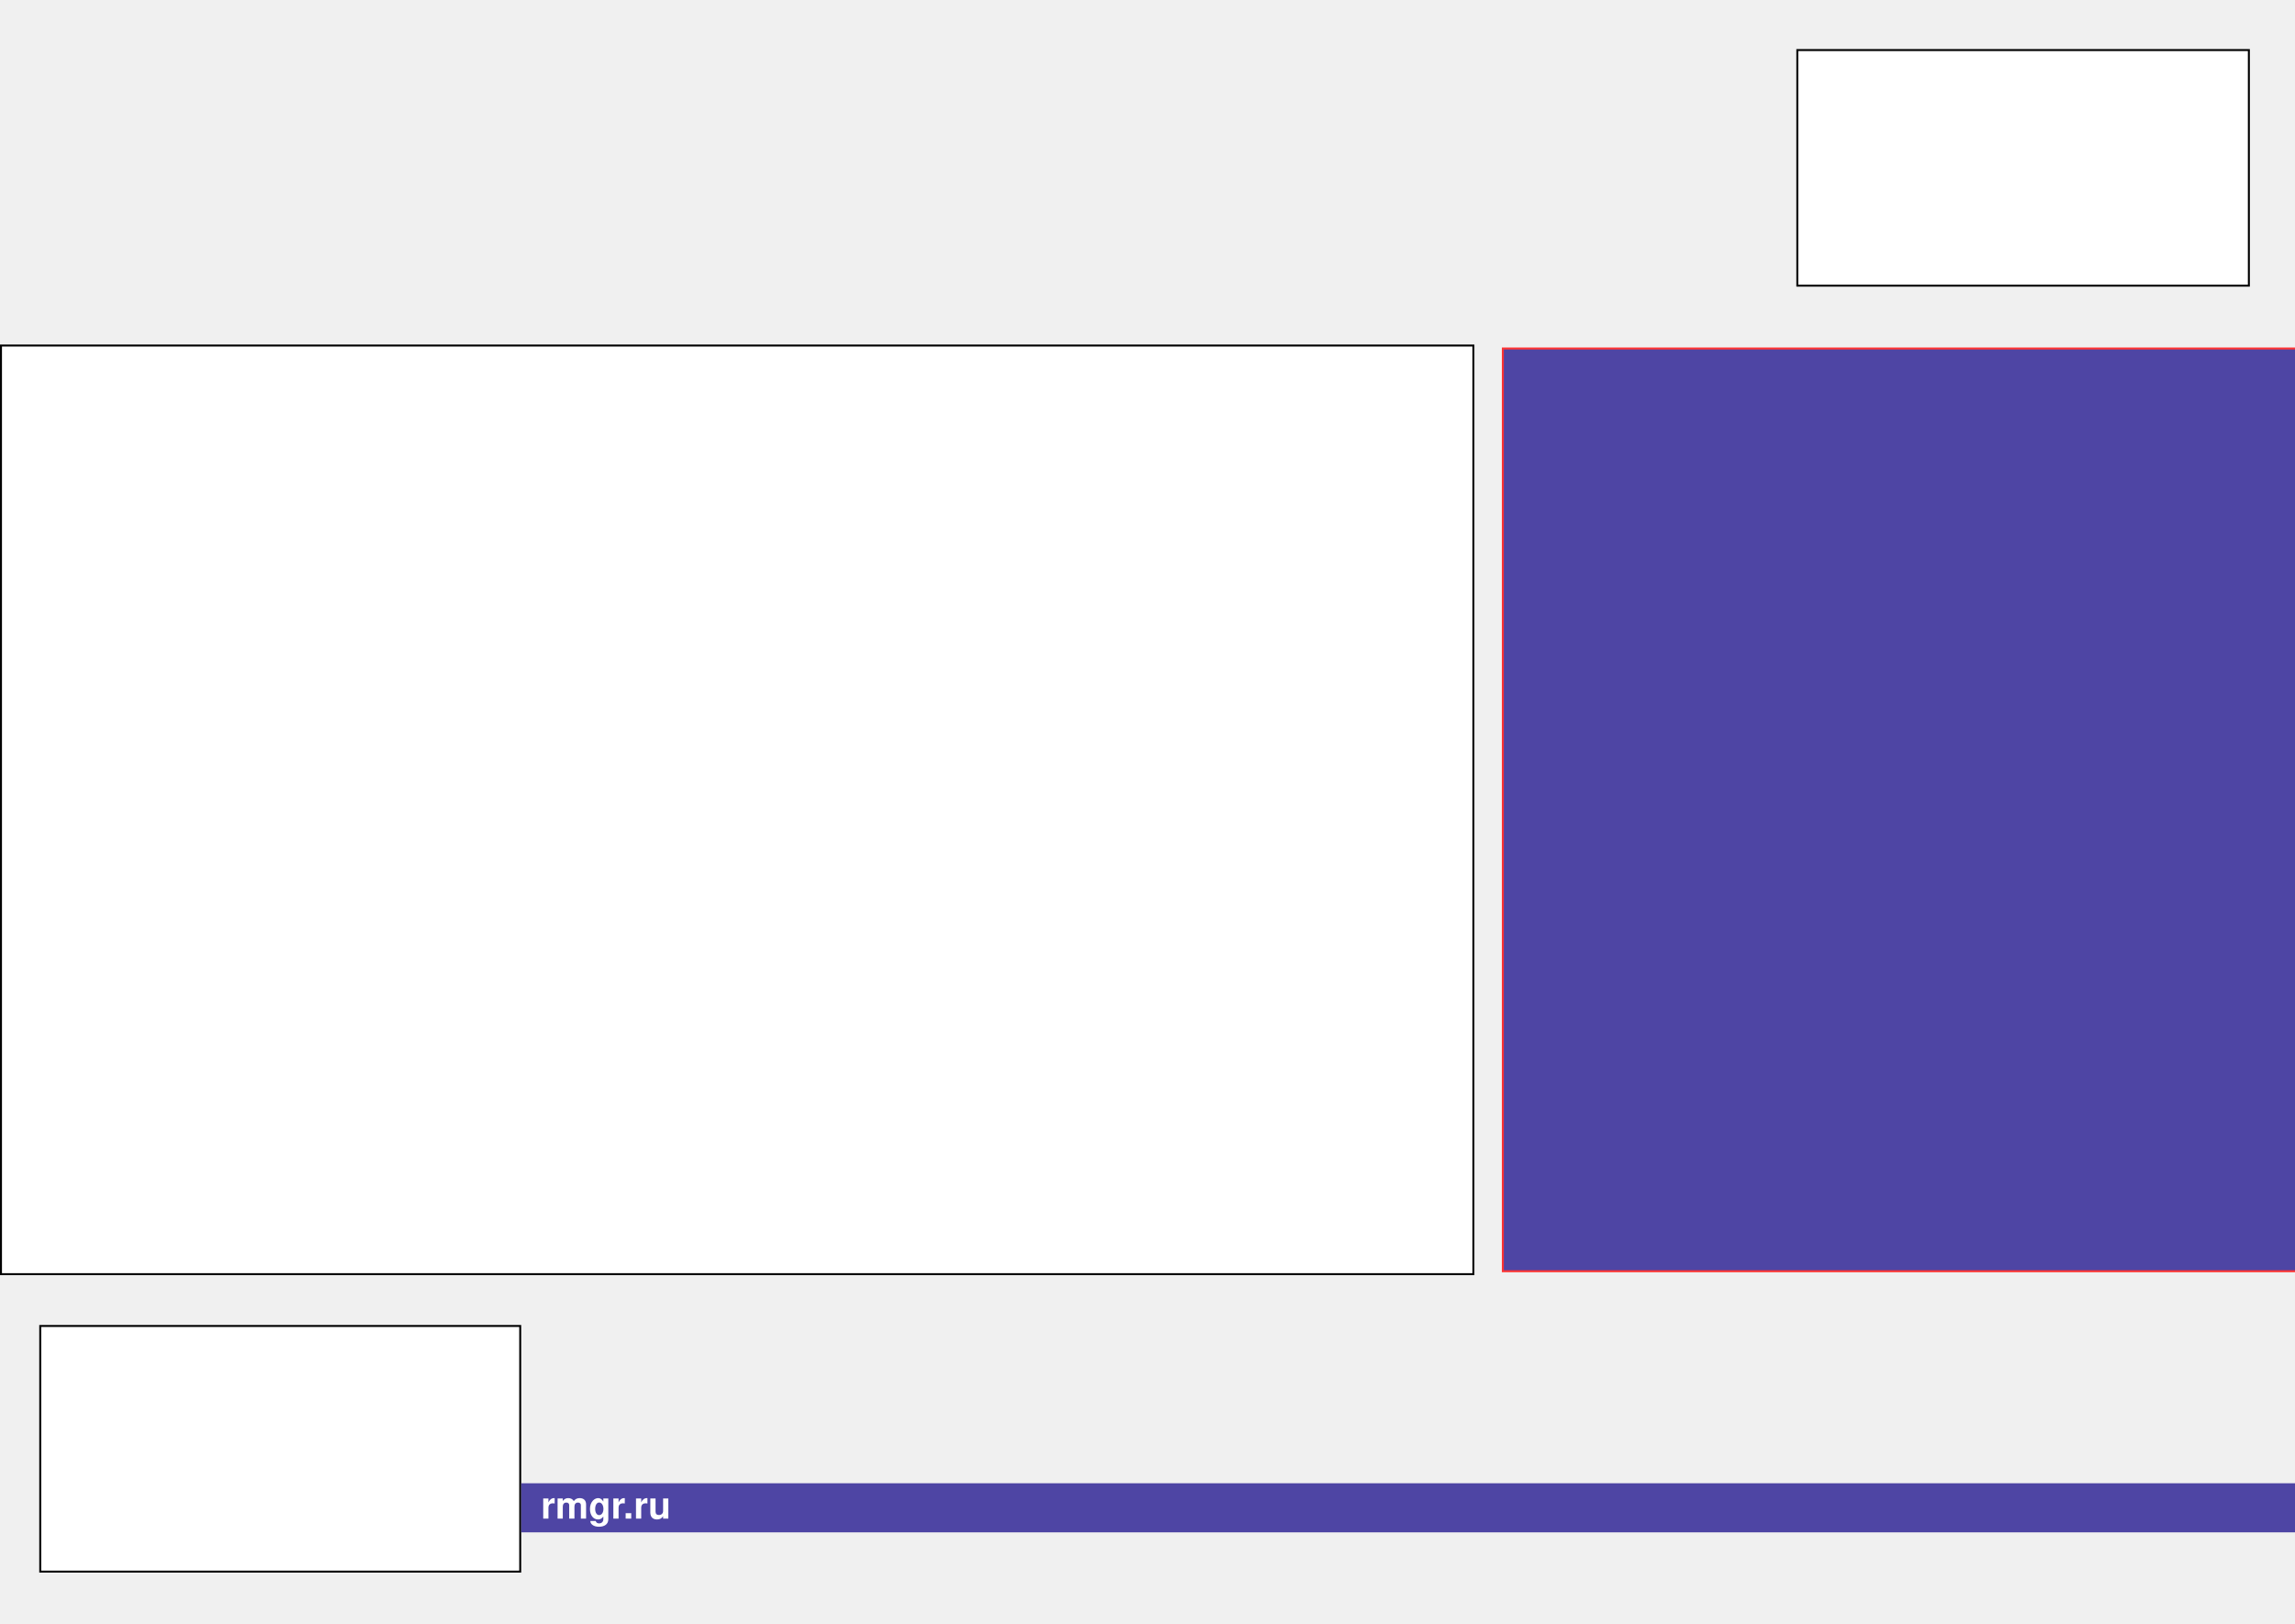
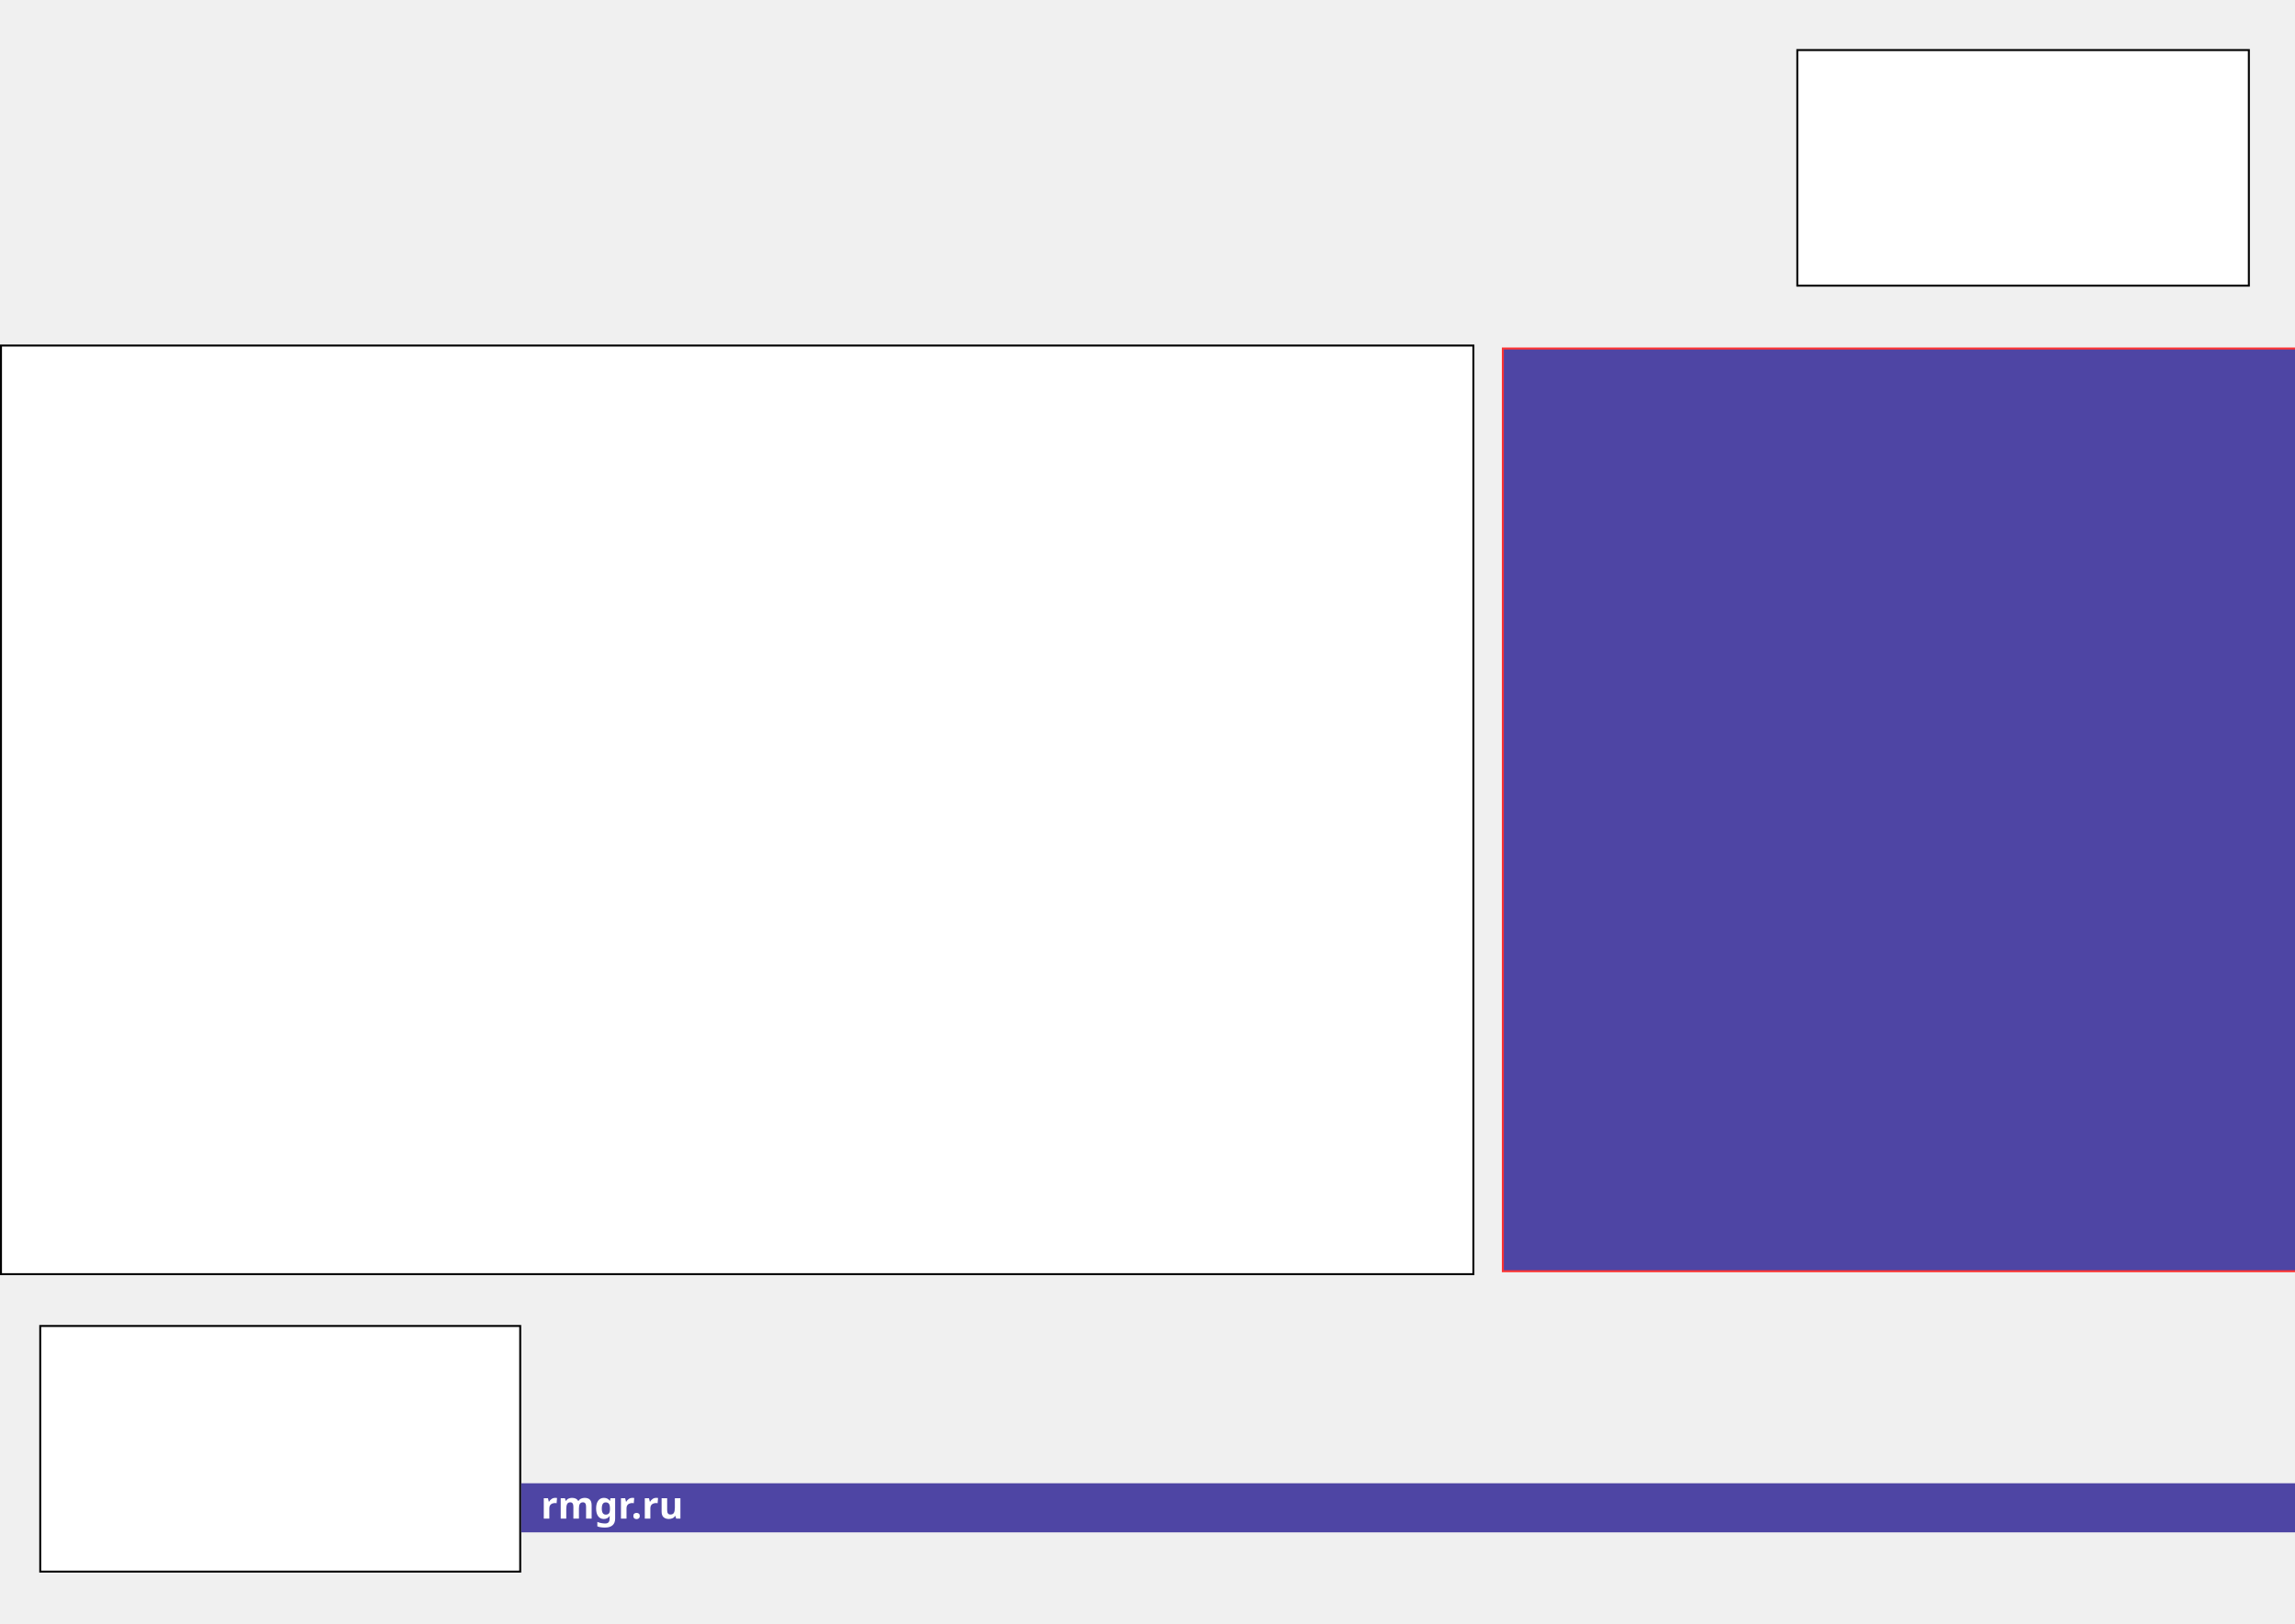
- <svg xmlns="http://www.w3.org/2000/svg" version="1.1" width="1169px" height="827px" viewBox="-0.5 -0.5 1169 827">
-   <rect id="img-1" x="0" y="175.5" width="750" height="473" fill="#FFF" stroke="#000" pointer-events="all" />
+ <svg xmlns="http://www.w3.org/2000/svg" encoding="UTF-8" version="1.1" width="1169px" height="827px" viewBox="-0.5 -0.5 1169 827">
+   <rect id="img-1-main" x="0" y="175.5" width="750" height="473" fill="#FFF" stroke="#000" pointer-events="all" />
  <rect id="static-logo_1.png" x="915" y="25" width="230" height="120" fill="#FFF" stroke="#000" pointer-events="all" />
-   <rect id="rect-1" x="50" y="50" width="870" height="50" fill="transparent" stroke="none" pointer-events="all" />
-   <rect id="rect-2" x="765" y="177" width="404" height="470" fill="#4e45a4" stroke="#ff3333" pointer-events="all" />
-   <text id="row-1-title" x="52" y="97" fill="#5045a5" font-family="Helvetica" font-size="48px" font-weight="bold" />
-   <text id="text-1-description" x="790" y="217" fill="#FFFFFF" font-family="Helvetica" font-size="20px" />
+   <rect x="50" y="50" width="870" height="50" fill="transparent" stroke="none" pointer-events="all" />
+   <rect x="765" y="177" width="404" height="470" fill="#4e45a4" stroke="#ff3333" pointer-events="all" />
+   <text id="row-1-title company" x="52" y="97" fill="#5045a5" font-family="SimHei" font-size="48px" font-weight="bold" />
+   <text id="text-1-description" x="790" y="217" fill="#FFFFFF" font-family="Arial Unicode MS" font-size="20px" />
  <rect id="static-logo_2.png" x="20" y="674.88" width="244.48" height="125.12" fill="#FFF" stroke="#000" pointer-events="all" />
-   <rect id="skip-skip" x="265" y="755" width="904" height="25" fill="#4e45a4" stroke="none" pointer-events="all" />
-   <text id="skip-skip" x="275" y="773" fill="#FFFFFF" font-family="Helvetica" font-size="19px" font-weight="bold">rmgr.ru</text>
+   <rect id="img-2-const" x="265" y="755" width="904" height="25" fill="#4e45a4" stroke="none" pointer-events="all" />
+   <text x="275" y="773" fill="#FFFFFF" font-family="Arial Unicode MS" font-size="19px" font-weight="bold">rmgr.ru</text>
</svg>
